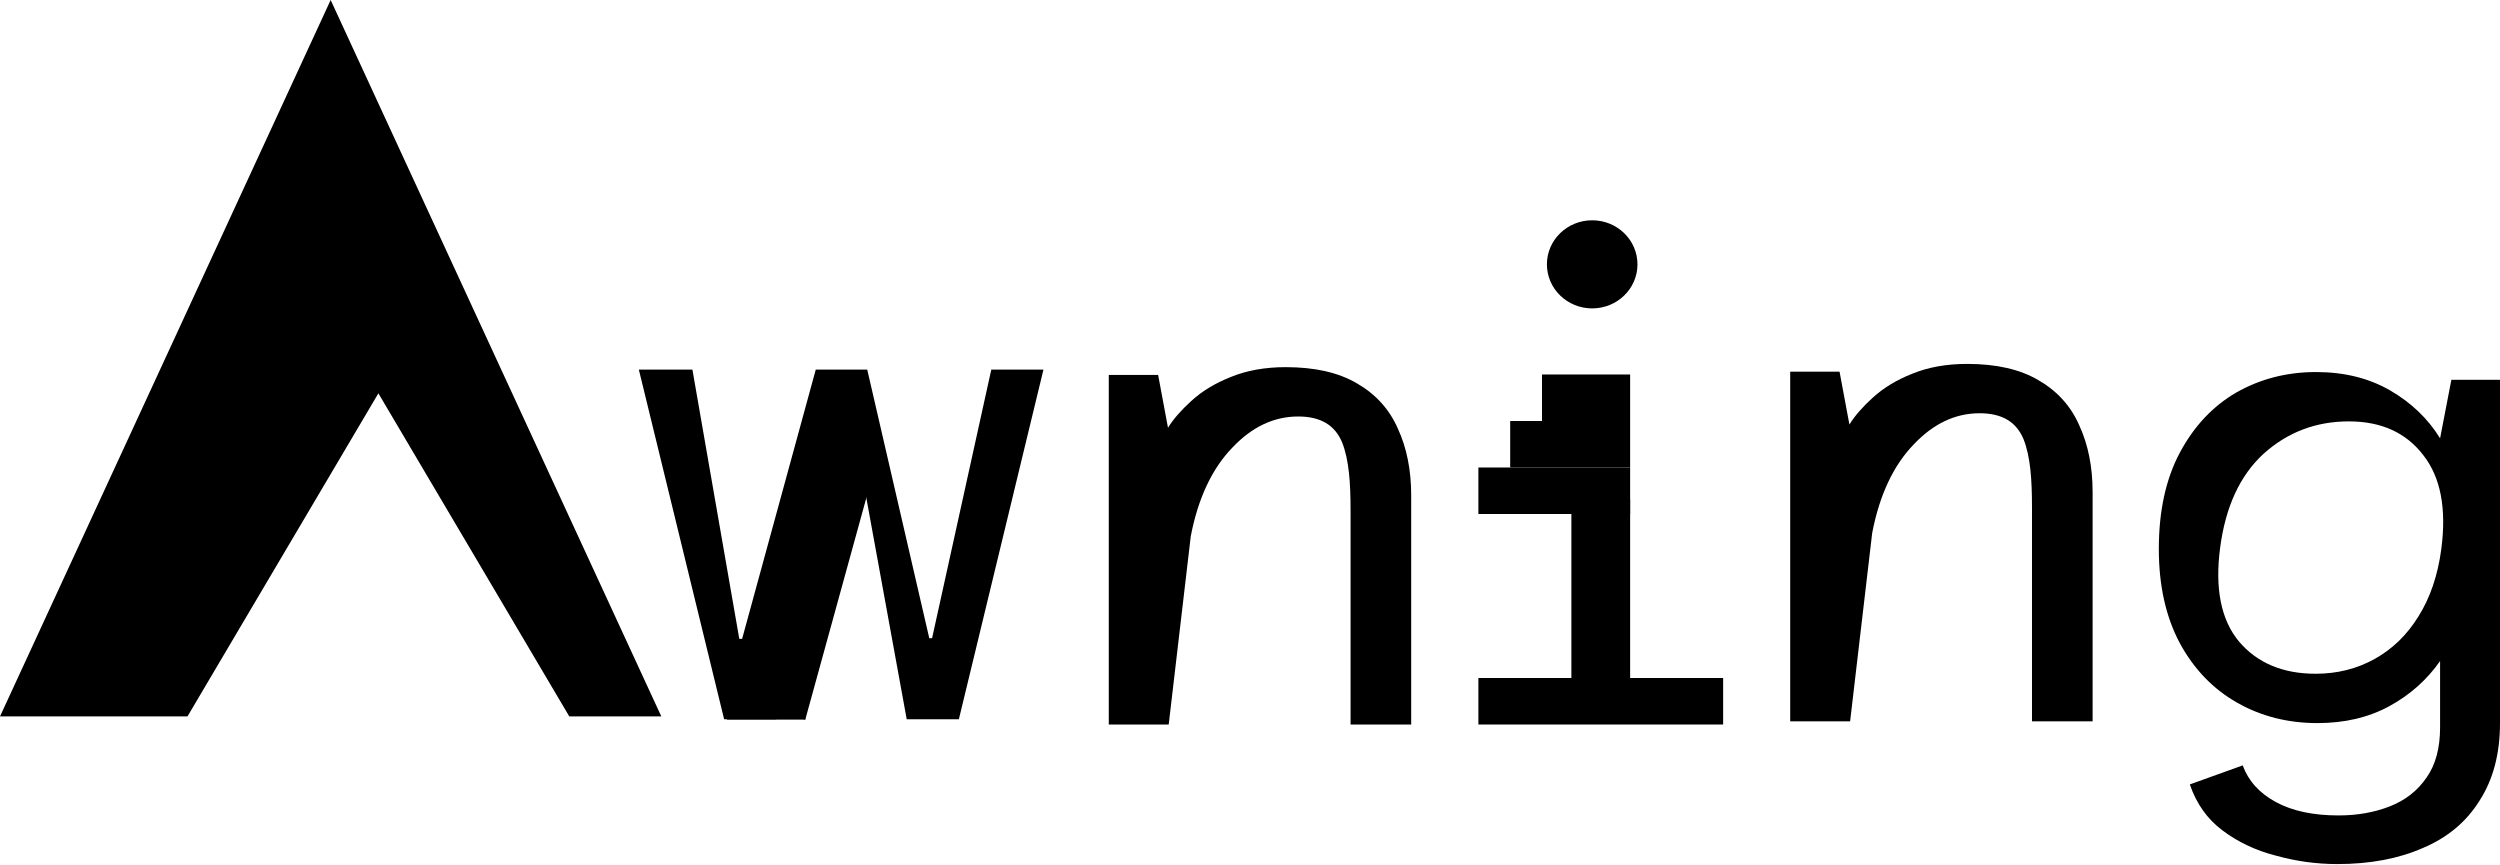
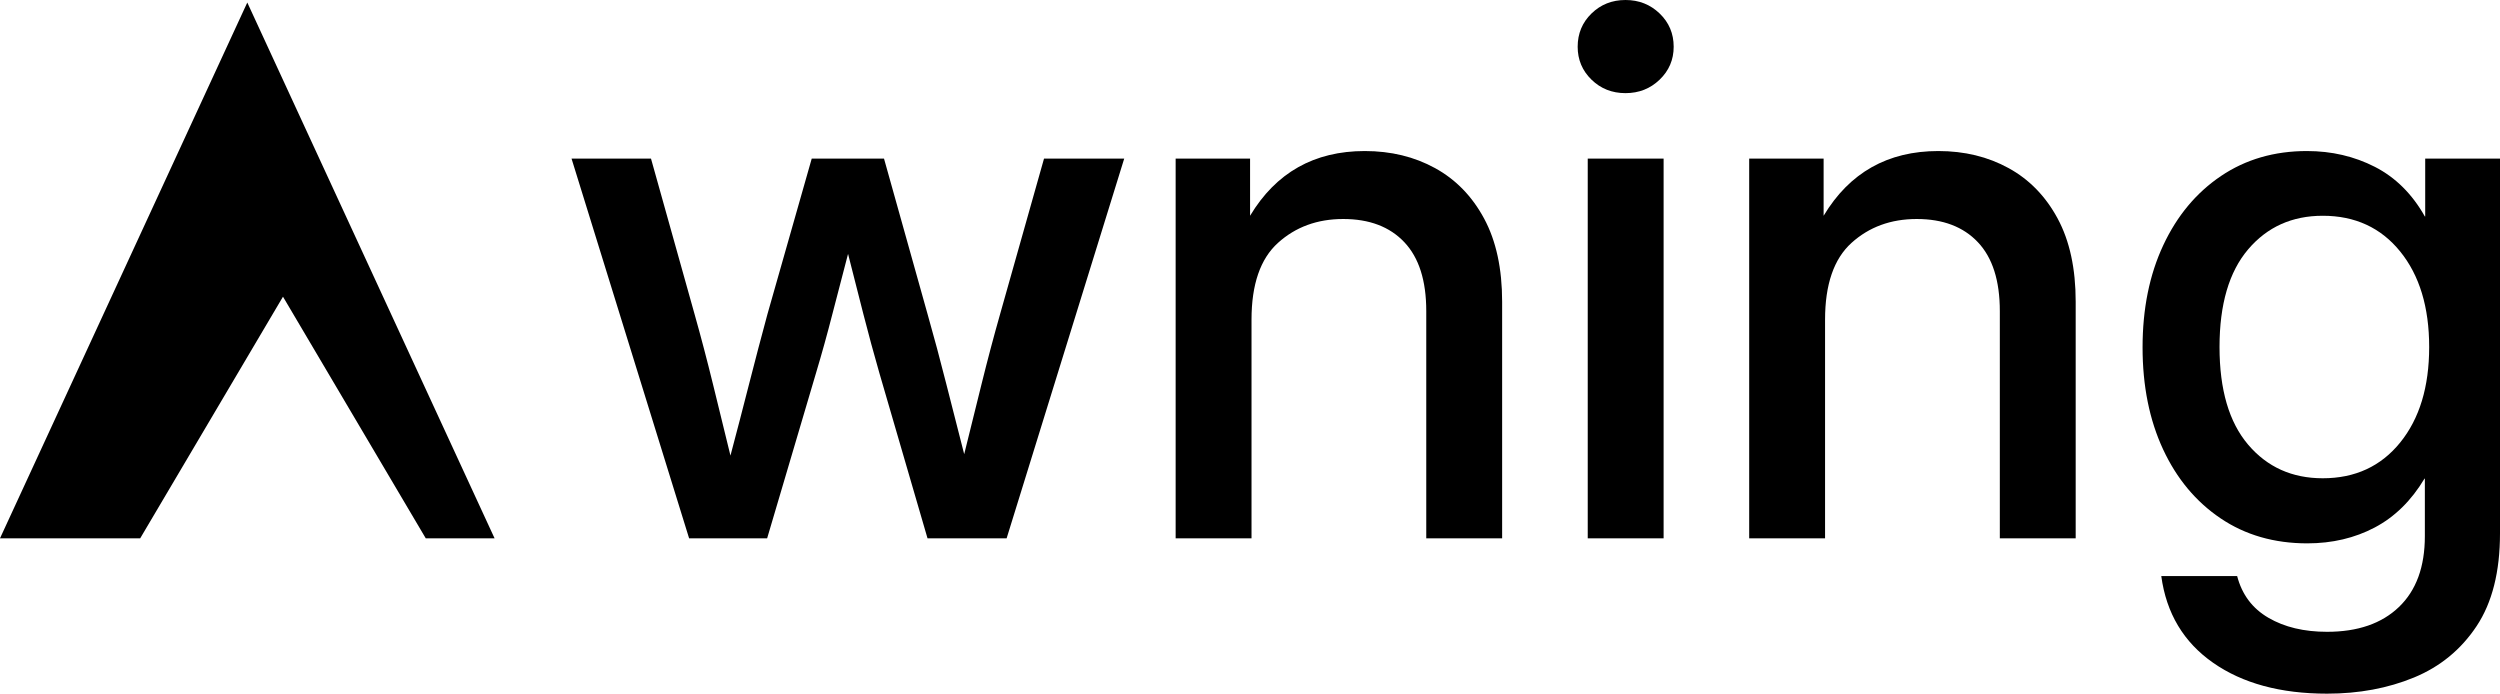
- <svg xmlns="http://www.w3.org/2000/svg" viewBox="0 0 1021.39 353.03" width="1021.39" height="353.03" fill="currentColor">
-   <path d="M135.09 0L270.18 292.696H232.583L154.589 160.696L76.595 292.696H0L135.09 0Z" />
-   <path d="M295.848 293.848L261 151H282.888L302.042 261.016H303.194L333.288 151H354.312L379.656 260.728H380.808L405 151H426.312L391.752 293.848H370.44L349.846 180.952H348.694L317.16 293.848H295.848Z" />
-   <rect x="348.26" y="179.976" width="11.705" height="115.045" transform="rotate(15.3968 348.26 179.976)" />
-   <rect x="297" y="288" width="32" height="6" />
-   <path d="M453 296.016V153.168H473.16L477.192 174.768C479.304 171.312 482.472 167.664 486.696 163.824C491.112 159.792 496.488 156.528 502.824 154.032C509.352 151.344 516.84 150 525.288 150C537.192 150 546.888 152.208 554.376 156.624C562.056 161.04 567.624 167.184 571.08 175.056C574.728 182.928 576.552 192.048 576.552 202.416V296.016H551.784V208.752C551.784 197.232 551.15 187.92 548.359 180.816C545.424 173.712 539.599 170.16 530.381 170.16C520.469 170.16 511.519 174.384 503.532 182.832C495.312 191.28 489.506 203.376 486.49 219.12L477.48 296.016H453Z" />
-   <path d="M731.398 294.692V151.844H751.558L755.59 173.444C757.702 169.988 760.87 166.34 765.094 162.5C769.51 158.468 774.886 155.204 781.222 152.708C787.75 150.02 795.238 148.676 803.686 148.676C815.59 148.676 825.286 150.884 832.774 155.3C840.454 159.716 846.022 165.86 849.478 173.732C853.126 181.604 854.95 190.724 854.95 201.092V294.692H830.182V207.428C830.182 195.908 829.549 186.596 826.758 179.492C823.822 172.388 817.998 168.836 808.779 168.836C798.867 168.836 789.918 173.06 781.928 181.508C773.708 189.956 767.905 202.052 764.888 217.796L755.878 294.692H731.398Z" />
-   <path d="M954.864 353.024C946.416 353.024 938.064 351.872 929.808 349.568C921.552 347.456 914.256 344 907.92 339.2C901.776 334.592 897.36 328.352 894.672 320.48L916.272 312.704C918.576 319.04 923.088 324.032 929.808 327.68C936.528 331.328 945.072 333.152 955.44 333.152C963.12 333.152 970.128 331.904 976.464 329.408C982.8 326.912 987.792 322.976 991.44 317.6C995.088 312.416 996.912 305.6 996.912 297.152V270.08C991.536 277.76 984.624 283.904 976.176 288.512C967.728 293.12 957.936 295.424 946.8 295.424C934.704 295.424 923.76 292.64 913.968 287.072C904.176 281.504 896.4 273.44 890.64 262.88C884.88 252.128 882 239.264 882 224.288C882 208.736 884.88 195.584 890.64 184.832C896.4 174.08 904.08 165.92 913.68 160.352C923.472 154.784 934.32 152 946.224 152C957.744 152 967.824 154.496 976.464 159.488C985.104 164.48 991.92 171.008 996.912 179.072L1001.52 155.168H1021.39V295.424C1021.39 307.904 1018.61 318.464 1013.04 327.104C1007.66 335.744 999.984 342.176 990 346.4C980.016 350.816 968.304 353.024 954.864 353.024ZM946.056 275.264C954.888 275.264 962.928 273.248 970.181 269.216C977.432 265.184 983.374 259.424 988.008 251.936C992.861 244.256 995.996 235.04 997.412 224.288C999.588 207.776 997.143 195.008 990.075 185.984C983.033 176.768 972.888 172.16 959.64 172.16C946.2 172.16 934.58 176.576 924.776 185.408C915.164 194.24 909.257 207.008 907.056 223.712C904.856 240.416 907.397 253.184 914.681 262.016C922.157 270.848 932.616 275.264 946.056 275.264Z" />
-   <rect x="630" y="153" width="36" height="19" />
-   <rect x="604" y="191" width="62" height="19" />
-   <rect x="617" y="172" width="49" height="19" />
-   <rect x="604" y="277" width="100" height="19" />
-   <ellipse cx="650.5" cy="108" rx="18.5" ry="18" />
-   <rect x="642" y="204" width="24" height="79" />
+ <svg xmlns="http://www.w3.org/2000/svg" viewBox="0 0 1365.72 378.94" width="1365.72" height="378.94" fill="currentColor">
+   <path d="M135.09 1.38L270.18 294.07L232.58 294.07L154.59 162.08L76.59 294.07L0 294.07L135.09 1.38Z" />
+   <path d="M376.45 294.07L312.22 86.63L355.63 86.63L379.4 171.5C382.94 184.07 386.31 196.9 389.52 210C392.73 223.09 395.9 236.06 399.04 248.89C402.45 236.06 405.82 223.09 409.16 210C412.5 196.9 415.87 184.07 419.28 171.5L443.44 86.63L482.92 86.63L506.69 171.5C510.23 183.94 513.63 196.64 516.91 209.61C520.18 222.57 523.46 235.41 526.73 248.11C529.87 235.41 533.05 222.57 536.26 209.61C539.47 196.64 542.84 183.94 546.37 171.5L570.34 86.63L614.15 86.63L549.91 294.07L506.69 294.07L480.37 203.71C477.36 193.24 474.44 182.5 471.63 171.5C468.81 160.5 466.03 149.56 463.28 138.69C460.4 149.56 457.55 160.5 454.74 171.5C451.92 182.5 448.94 193.24 445.8 203.71L419.08 294.07Z" />
+   <path d="M683.69 174.64L683.69 294.07L642.24 294.07L642.24 86.63L682.9 86.63L682.9 117.87C697.04 94.3 717.93 82.51 745.56 82.51C759.84 82.51 772.64 85.62 783.97 91.84C795.3 98.06 804.23 107.26 810.78 119.44C817.33 131.62 820.6 146.75 820.6 164.82L820.6 294.07L779.15 294.07L779.15 169.93C779.15 153.29 775.16 140.75 767.17 132.31C759.18 123.86 748.05 119.64 733.78 119.64C719.63 119.64 707.75 123.99 698.12 132.7C688.5 141.41 683.69 155.39 683.69 174.64Z" />
+   <path d="M867.36 294.07L867.36 86.63L908.81 86.63L908.81 294.07ZM887.98 50.88C880.65 50.88 874.46 48.43 869.42 43.52C864.38 38.61 861.86 32.61 861.86 25.54C861.86 18.34 864.38 12.28 869.42 7.37C874.46 2.46 880.65 0 887.98 0C895.32 0 901.54 2.46 906.64 7.37C911.75 12.28 914.31 18.34 914.31 25.54C914.31 32.61 911.75 38.61 906.64 43.52C901.54 48.43 895.32 50.88 887.98 50.88Z" />
+   <path d="M997.01 174.64L997.01 294.07L955.56 294.07L955.56 86.63L996.22 86.63L996.22 117.87C1010.36 94.3 1031.25 82.51 1058.88 82.51C1073.16 82.51 1085.96 85.62 1097.29 91.84C1108.62 98.06 1117.55 107.26 1124.1 119.44C1130.65 131.62 1133.92 146.75 1133.92 164.82L1133.92 294.07L1092.48 294.07L1092.48 169.93C1092.48 153.29 1088.48 140.75 1080.49 132.31C1072.5 123.86 1061.37 119.64 1047.1 119.64C1032.95 119.64 1021.07 123.99 1011.44 132.7C1001.82 141.41 997.01 155.39 997.01 174.64Z" />
+   <path d="M1271.24 378.94C1245.83 378.94 1225.07 373.31 1208.96 362.04C1192.86 350.78 1183.43 335 1180.68 314.7L1222.13 314.7C1224.75 324.79 1230.44 332.38 1239.22 337.49C1247.99 342.6 1258.66 345.15 1271.24 345.15C1288 345.15 1301.1 340.63 1310.52 331.59C1319.95 322.56 1324.67 309.66 1324.67 292.9L1324.67 261.47L1324.47 261.47C1317.27 273.51 1308.2 282.42 1297.26 288.18C1286.33 293.94 1274.05 296.83 1260.43 296.83C1242.36 296.83 1226.58 292.27 1213.09 283.17C1199.6 274.07 1189.12 261.5 1181.66 245.46C1174.2 229.41 1170.46 210.85 1170.46 189.77C1170.46 168.68 1174.23 150.08 1181.76 133.98C1189.29 117.87 1199.8 105.26 1213.29 96.16C1226.78 87.06 1242.43 82.51 1260.24 82.51C1273.72 82.51 1286.1 85.39 1297.36 91.15C1308.63 96.92 1317.73 105.95 1324.67 118.26L1324.86 118.26L1324.86 86.63L1365.72 86.63L1365.72 291.32C1365.72 312.28 1361.47 329.17 1352.96 342.01C1344.44 354.84 1333.05 364.2 1318.77 370.1C1304.5 375.99 1288.65 378.94 1271.24 378.94ZM1268.88 261.27C1286.56 261.27 1300.67 254.75 1311.21 241.72C1321.75 228.69 1327.03 211.31 1327.03 189.57C1327.03 167.83 1321.75 150.44 1311.21 137.41C1300.67 124.38 1286.56 117.87 1268.88 117.87C1252.12 117.87 1238.53 123.99 1228.12 136.24C1217.71 148.48 1212.5 166.26 1212.5 189.57C1212.5 212.88 1217.71 230.66 1228.12 242.9C1238.53 255.15 1252.12 261.27 1268.88 261.27Z" />
</svg>
